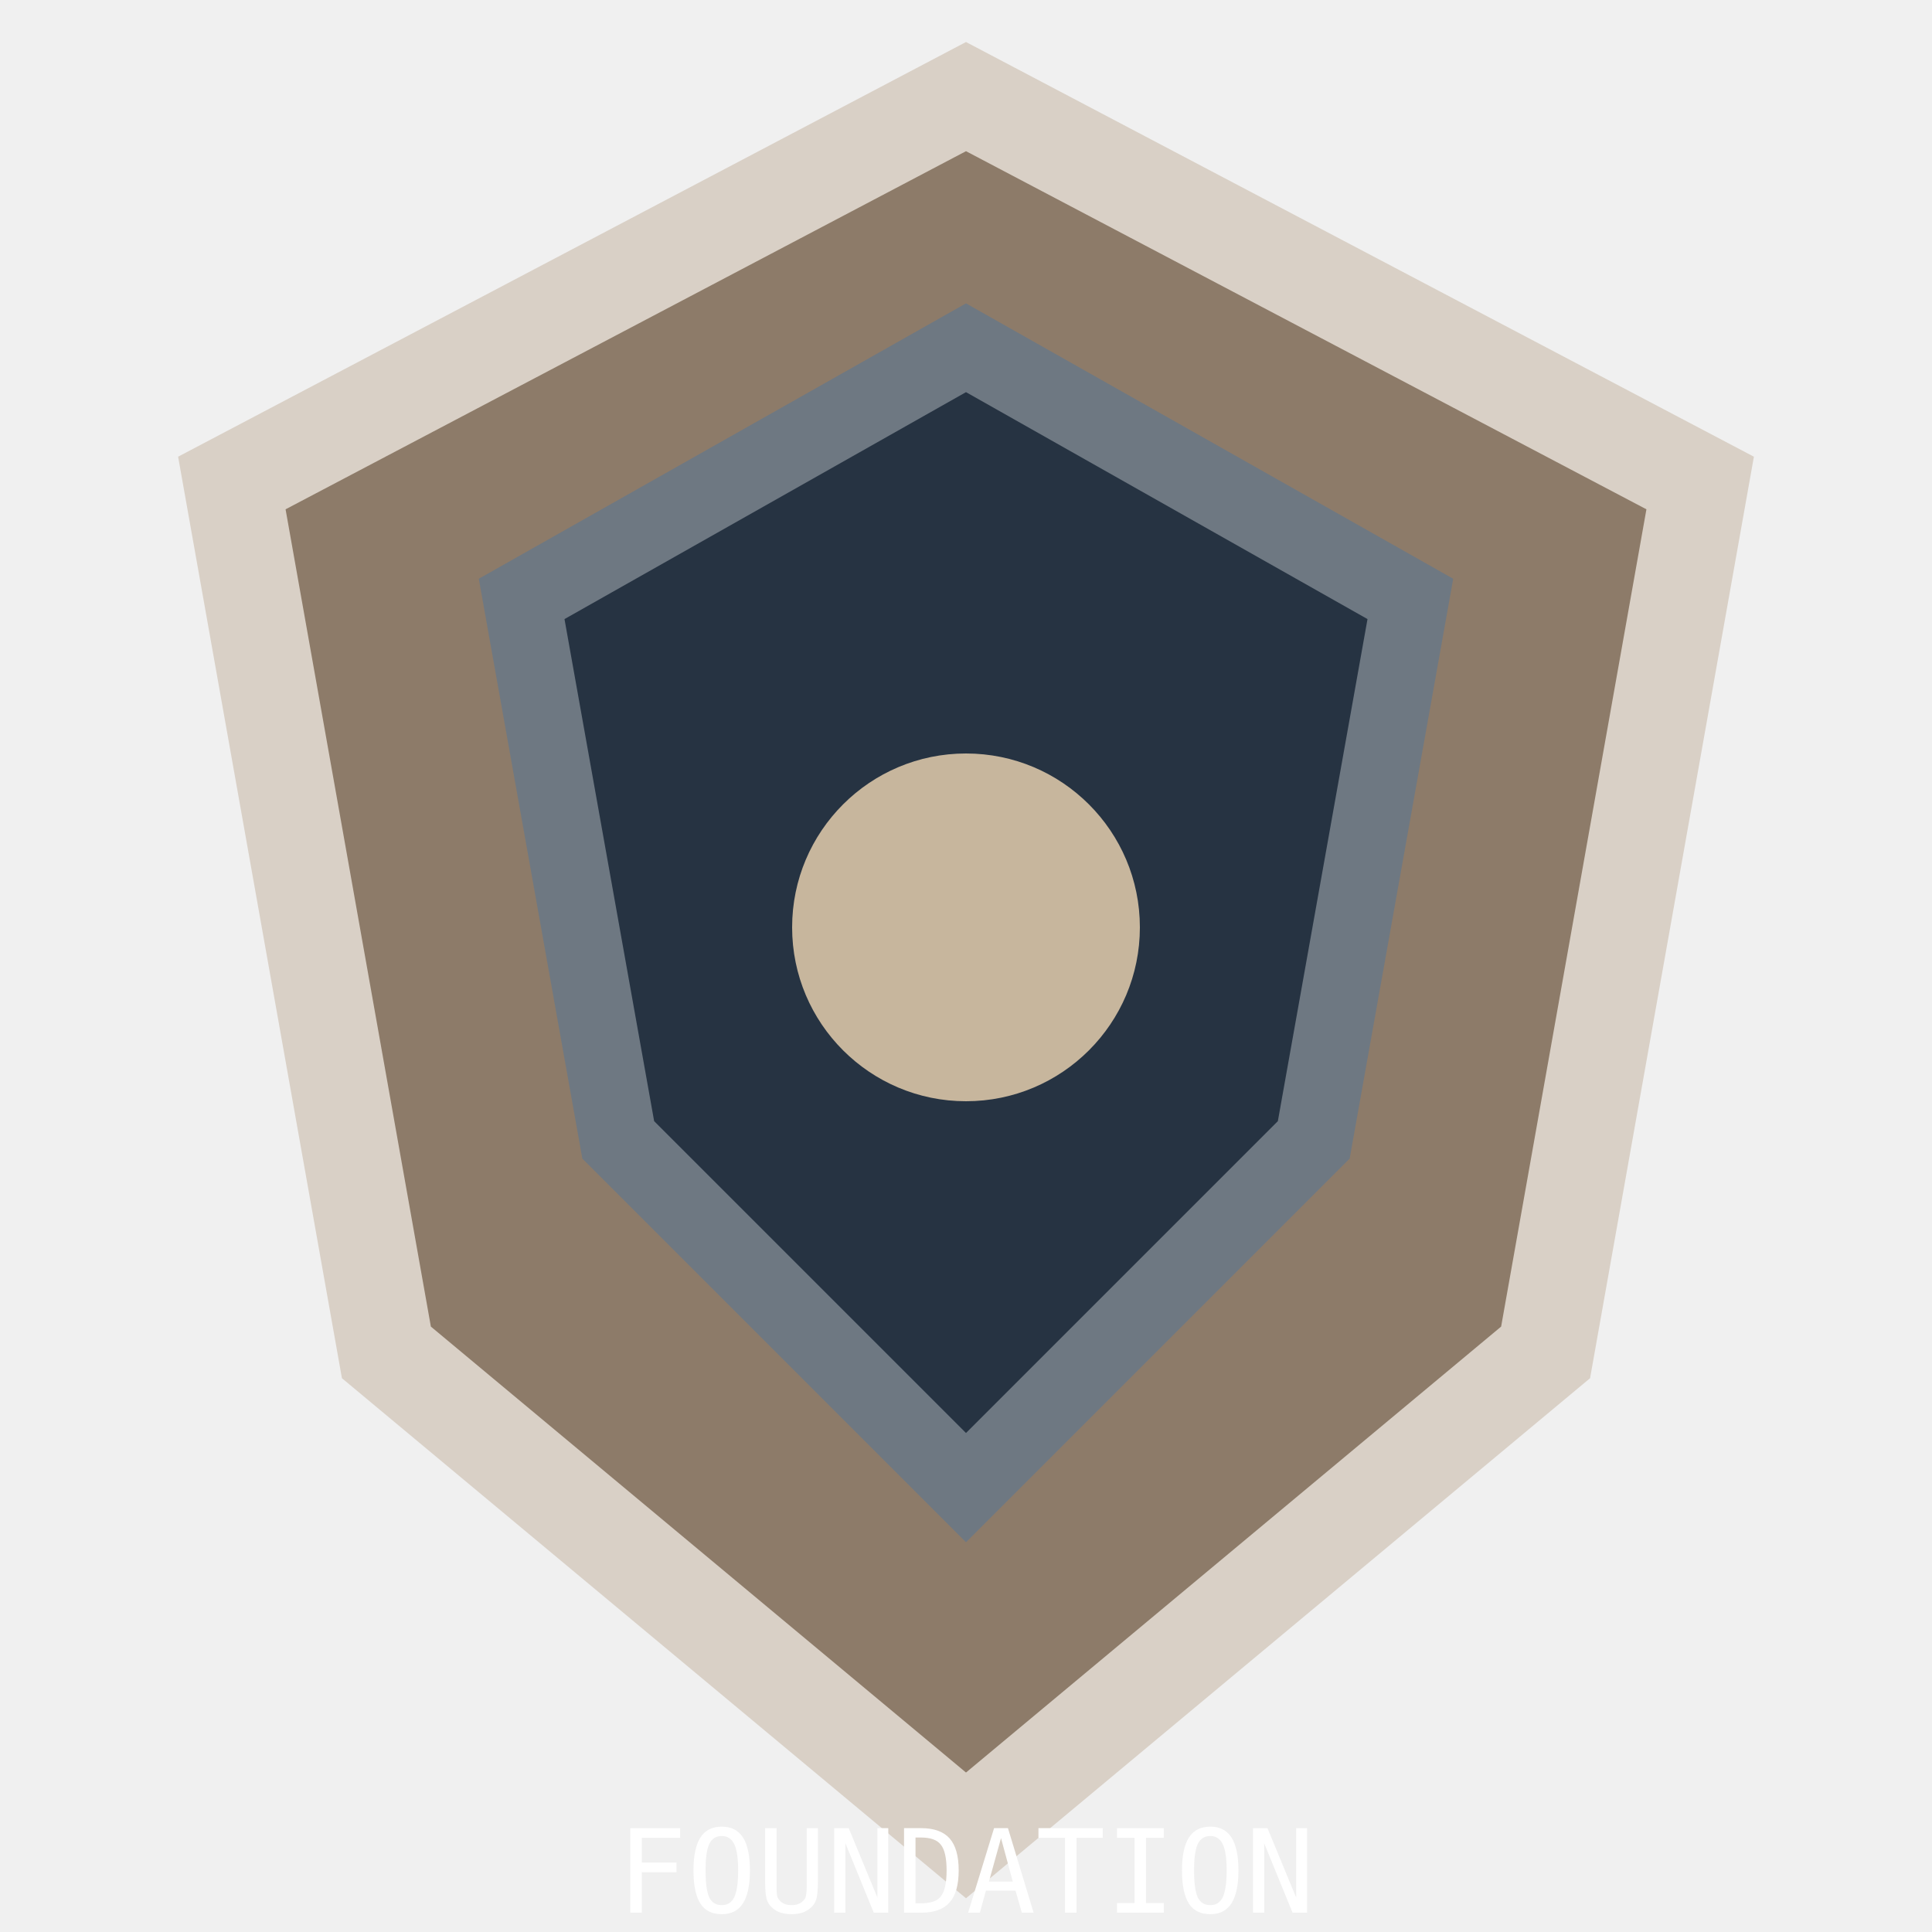
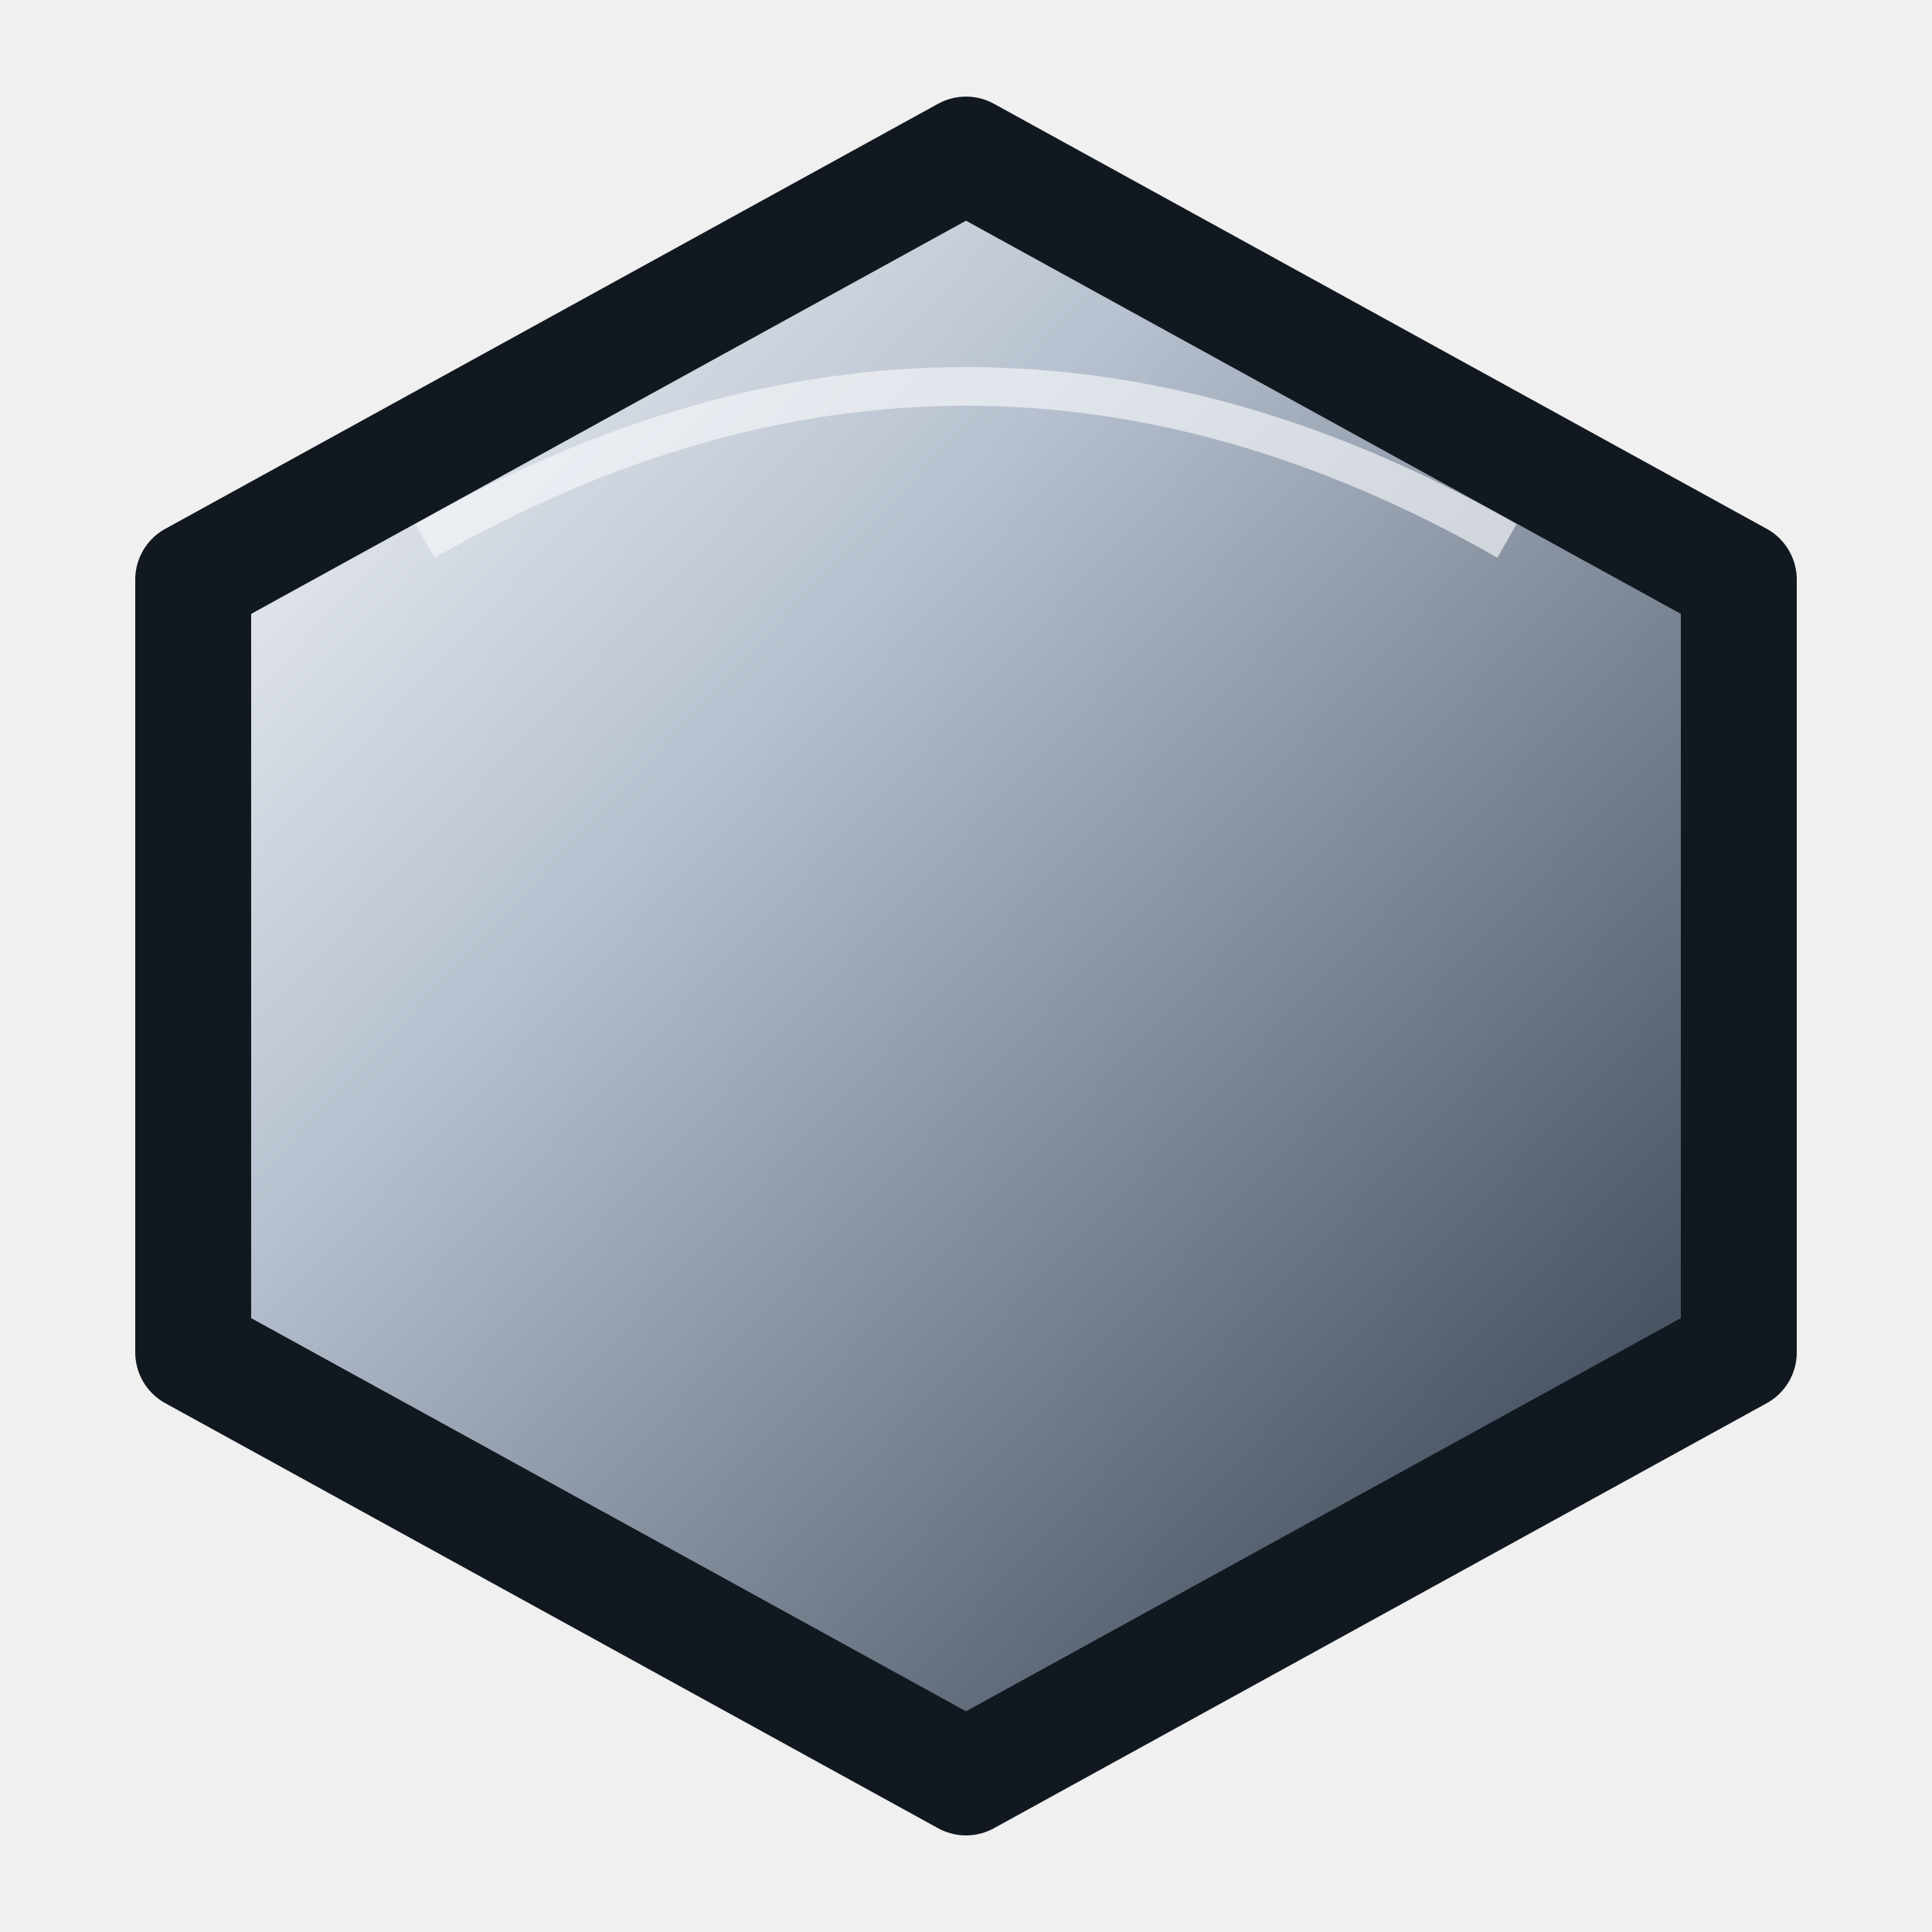
<svg xmlns="http://www.w3.org/2000/svg" viewBox="0 0 100 100">
-   <rect width="100" height="100" fill="none" />
-   <polygon points="50,5 88,25 80,70 50,95 20,70 12,25" fill="#8d7b69" stroke="#d9d0c6" stroke-width="5" />
-   <polygon points="50,18 73,31 68,59 50,77 32,59 27,31" fill="#263342" stroke="#6e7882" stroke-width="4" />
-   <circle cx="50" cy="48" r="9" fill="#c7b69d" />
-   <text x="50" y="99" text-anchor="middle" font-family="monospace" font-size="6" fill="#fff">FOUNDATION</text>
+   <defs>
+     <linearGradient id="g" x1="0" y1="0" x2="1" y2="1">
+       <stop stop-color="#ffffff" />
+       <stop offset=".35" stop-color="#b7c1cf" />
+       <stop offset="1" stop-color="#253040" />
+     </linearGradient>
+   </defs>
+   <g fill="url(#g)" stroke="#111820" stroke-width="6" stroke-linejoin="round">
+     <polygon points="50,8 90,30 90,70 50,92 10,70 10,30" />
+   </g>
+   <g fill="none" stroke="#f6f7fb" stroke-width="2" opacity=".65">
+     <path d="M22 28 Q50 12 78 28" />
+   </g>
</svg>
